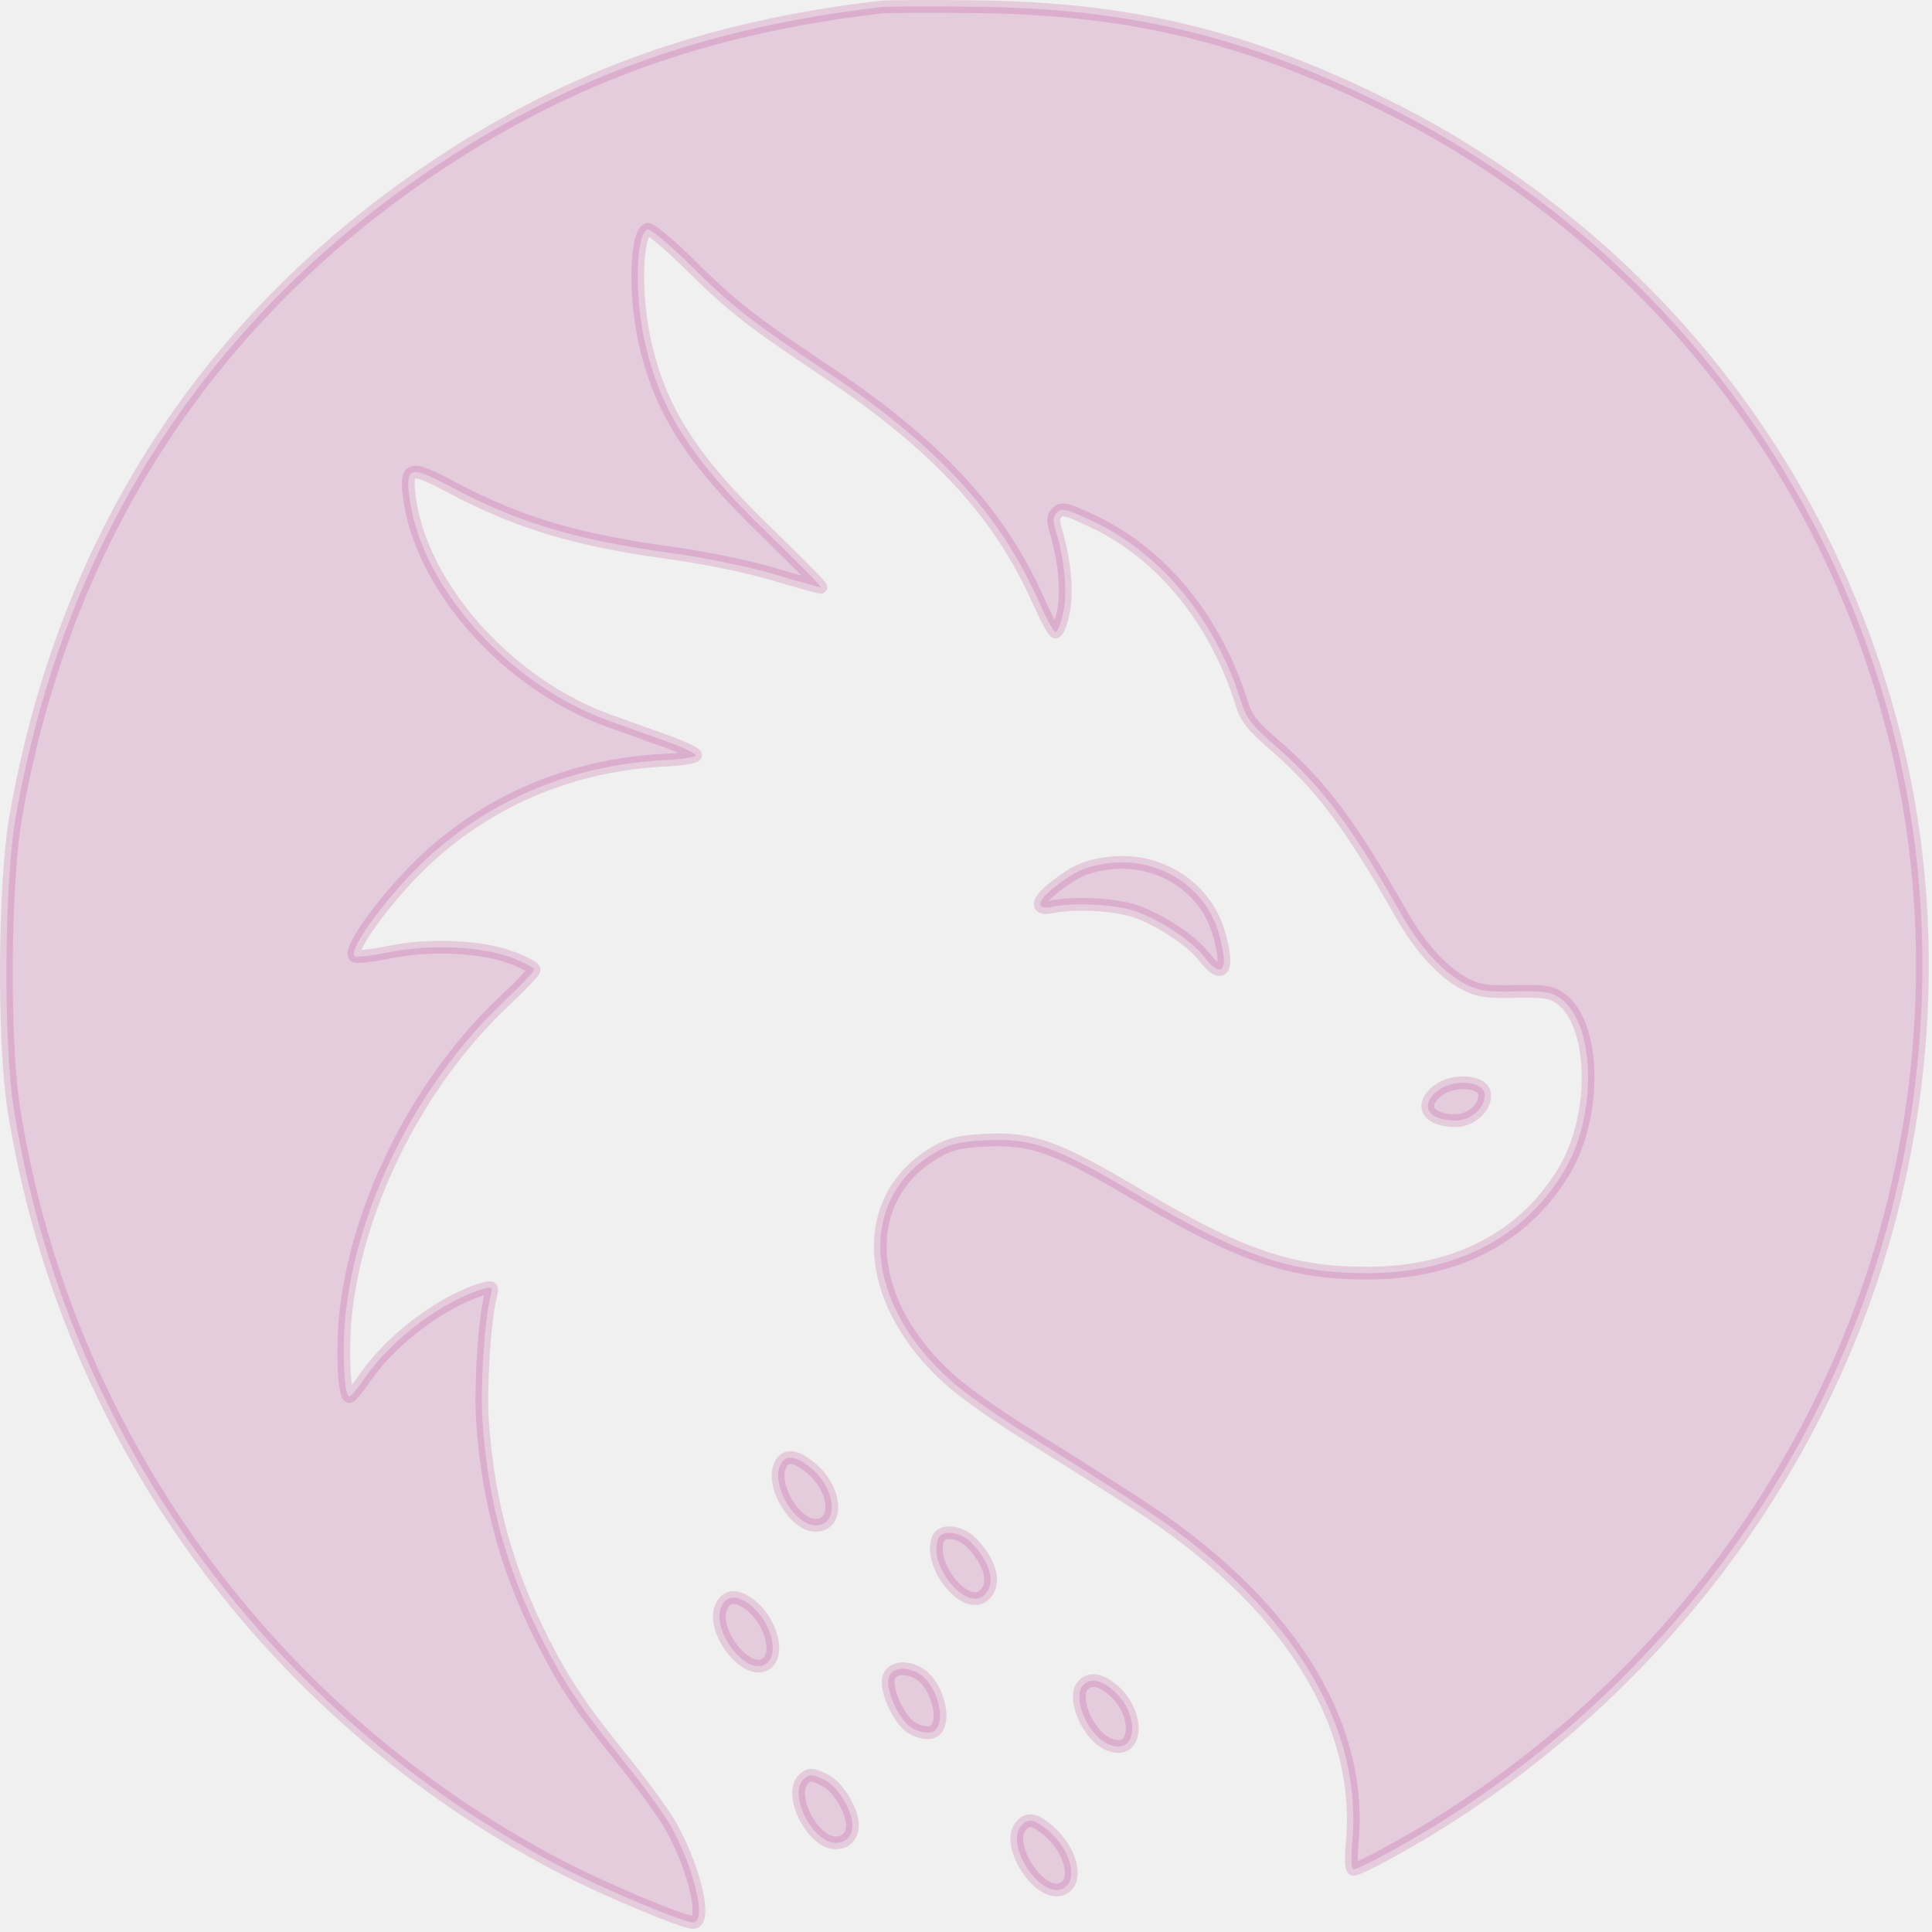
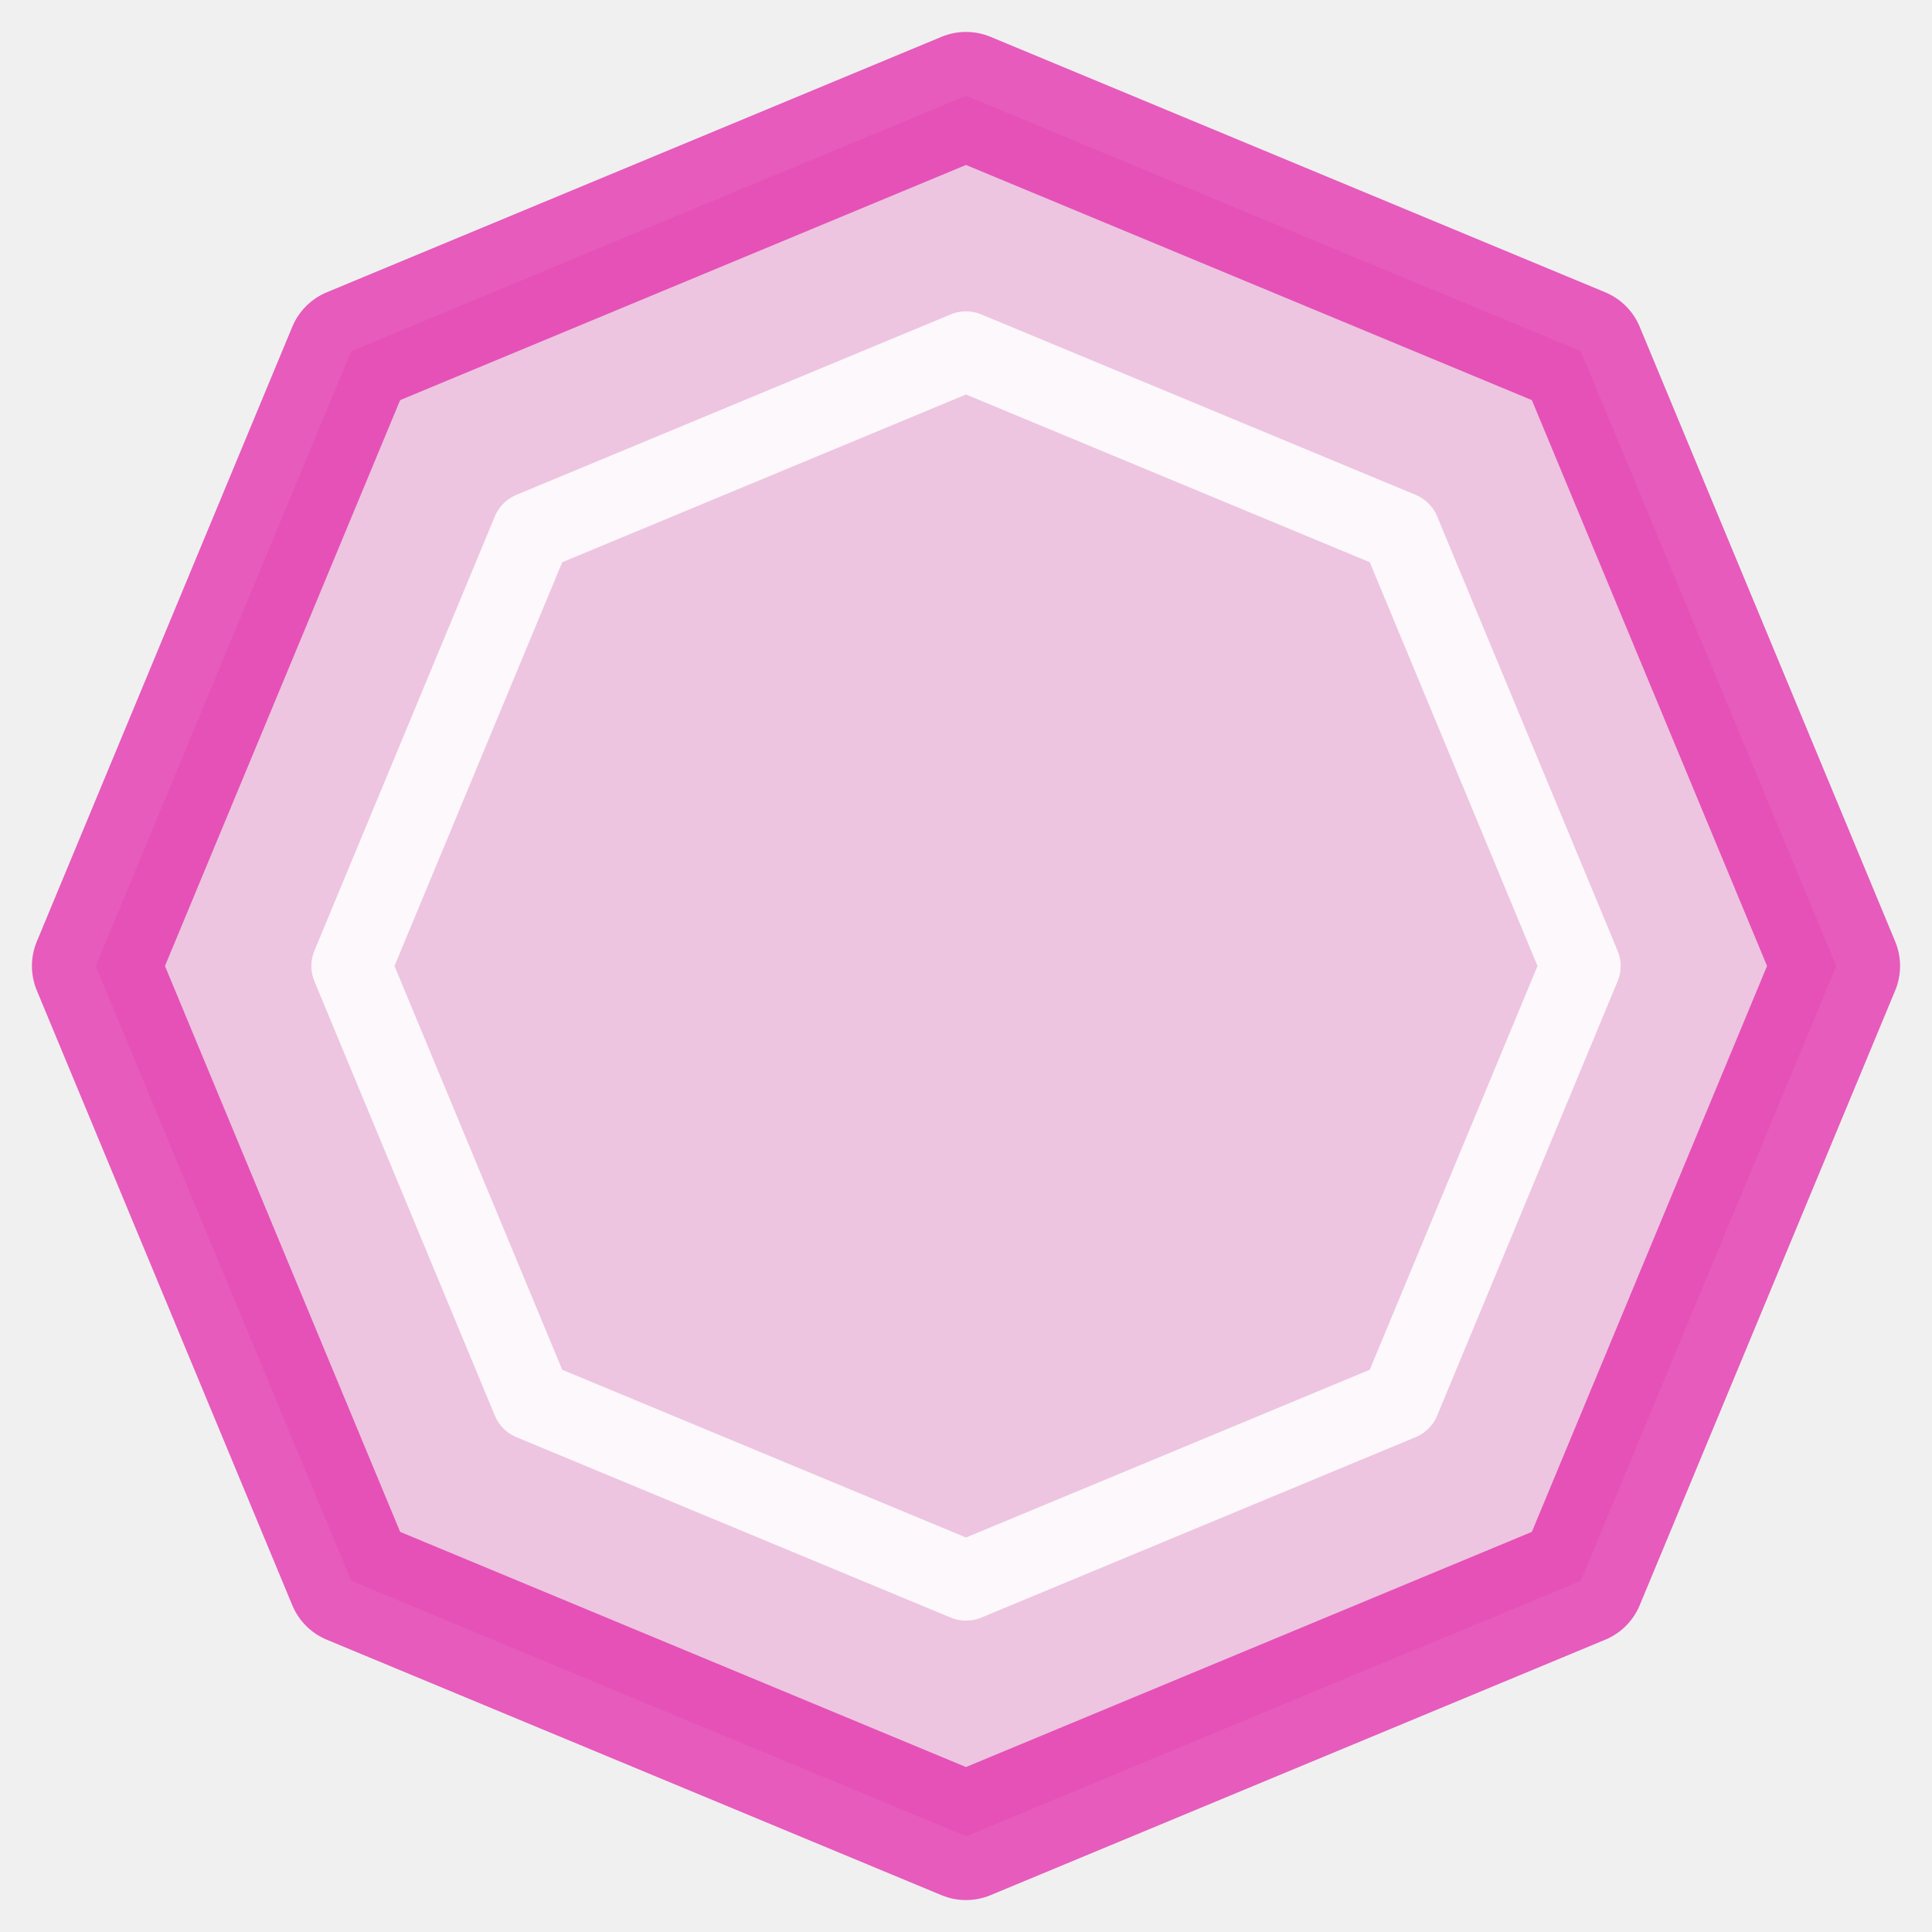
<svg xmlns="http://www.w3.org/2000/svg" width="121" height="121" viewBox="0 0 121 121" fill="none">
-   <path fill-rule="evenodd" clip-rule="evenodd" d="M55.069 0.455C44.394 1.72 35.969 4.699 27.691 10.14C13.139 19.705 4.061 33.642 0.987 51.14C0.26 55.283 0.195 65.24 0.867 69.473C4.095 89.782 16.78 107.346 35.138 116.923C37.789 118.306 42.77 120.4 43.409 120.4C44.269 120.4 43.548 117.2 42.079 114.478C41.692 113.763 40.395 111.958 39.199 110.473C36.32 106.894 35.4 105.529 33.978 102.73C31.733 98.307 30.561 94.032 30.22 89.015C30.073 86.845 30.342 82.674 30.726 81.158C30.866 80.609 30.827 80.568 30.308 80.715C27.779 81.428 24.53 83.856 22.861 86.284C22.414 86.933 21.977 87.466 21.888 87.468C21.533 87.482 21.408 84.306 21.675 82.042C22.491 75.123 26.355 67.6 31.637 62.652C32.638 61.714 33.455 60.849 33.455 60.726C33.455 60.605 32.833 60.271 32.074 59.987C30.133 59.257 26.956 59.113 24.369 59.634C23.269 59.856 22.297 59.968 22.213 59.883C21.776 59.452 24.46 55.844 26.821 53.688C30.892 49.97 35.998 47.88 41.685 47.606C42.71 47.556 43.558 47.419 43.57 47.303C43.582 47.187 42.744 46.788 41.706 46.419C40.669 46.05 39.065 45.476 38.14 45.142C31.771 42.849 26.3 36.677 25.625 31.023C25.412 29.22 25.717 29.156 28.207 30.48C32.465 32.745 36.01 33.808 42.062 34.642C44.197 34.936 46.894 35.492 48.484 35.968C49.989 36.418 51.306 36.786 51.406 36.783C51.507 36.781 50.018 35.263 48.097 33.408C43.222 28.699 41.257 25.591 40.323 21.105C39.73 18.255 39.852 14.631 40.554 14.366C40.719 14.302 41.92 15.304 43.222 16.59C45.861 19.201 47.021 20.108 51.711 23.237C58.705 27.903 62.624 32.15 65.076 37.714C65.511 38.7 65.967 39.54 66.094 39.581C66.219 39.621 66.443 39.078 66.592 38.373C66.863 37.079 66.69 35.163 66.126 33.24C65.929 32.567 65.946 32.356 66.222 32.084C66.512 31.797 66.841 31.885 68.563 32.707C72.819 34.739 76.186 38.906 77.793 44.129C78.045 44.948 78.47 45.495 79.632 46.495C82.699 49.133 84.524 51.545 87.742 57.22C88.955 59.359 90.415 60.951 91.806 61.652C92.613 62.059 93.16 62.138 94.885 62.093C96.556 62.05 97.113 62.123 97.63 62.46C99.942 63.962 100.096 69.829 97.918 73.412C95.408 77.541 91.105 79.746 85.574 79.737C80.843 79.73 77.699 78.654 71.284 74.855C66.114 71.792 64.637 71.262 61.697 71.413C60.105 71.496 59.497 71.641 58.628 72.143C53.611 75.042 54.05 81.62 59.589 86.502C60.47 87.279 62.634 88.802 64.399 89.884C66.164 90.969 69.245 92.916 71.248 94.212C80.559 100.243 85.346 107.747 84.697 115.3C84.594 116.515 84.623 117.079 84.791 117.079C84.925 117.079 85.891 116.615 86.933 116.046C101.833 107.919 113.149 94.013 117.849 78.065C121.009 67.335 121.24 55.967 118.504 45.533C114.028 28.455 102.498 14.361 86.585 6.516C77.997 2.281 70.823 0.552 61.322 0.424C58.349 0.384 55.542 0.396 55.078 0.45L55.069 0.455ZM69.207 54.091C67.932 54.292 67.317 54.577 66.056 55.553C64.906 56.441 64.841 57.026 65.919 56.791C67.23 56.507 69.81 56.638 71.051 57.052C72.593 57.566 74.62 58.9 75.403 59.911C76.597 61.453 77.019 60.724 76.306 58.355C75.42 55.413 72.384 53.589 69.209 54.091H69.207ZM90.058 68.296C88.866 69.22 89.428 70.184 91.155 70.184C92.157 70.184 93.091 69.312 92.973 68.49C92.858 67.69 90.999 67.567 90.058 68.296ZM48.832 91.836C48.335 93.125 49.795 95.529 51.072 95.529C52.54 95.529 52.403 93.34 50.854 91.997C49.831 91.111 49.132 91.054 48.832 91.836ZM58.753 96.367C58.095 98.056 60.537 100.996 61.668 99.88C62.374 99.184 62.062 97.907 60.878 96.654C60.189 95.924 58.988 95.763 58.753 96.367ZM45.181 100.614C44.483 102.126 46.793 105.063 47.998 104.194C48.844 103.585 48.279 101.519 46.997 100.524C46.152 99.868 45.513 99.899 45.184 100.614H45.181ZM55.652 105.101C55.458 105.866 56.298 107.699 57.074 108.199C57.408 108.414 57.931 108.557 58.236 108.514C59.423 108.348 58.834 105.484 57.463 104.762C56.635 104.324 55.809 104.478 55.652 105.098V105.101ZM67.845 105.525C67.132 106.228 68.054 108.545 69.298 109.18C71.282 110.191 71.515 107.244 69.572 105.736C68.852 105.177 68.27 105.105 67.845 105.525ZM50.314 111.446C49.358 112.389 50.876 115.395 52.319 115.419C52.967 115.428 53.388 114.99 53.388 114.303C53.388 113.417 52.485 111.913 51.716 111.522C50.864 111.089 50.686 111.079 50.314 111.446ZM64.003 114.289C62.831 115.445 65.165 119.024 66.599 118.268C67.569 117.757 67.05 115.807 65.626 114.625C64.8 113.941 64.435 113.865 64.003 114.289Z" fill="#AA0276" fill-opacity="0.15" stroke="#AA0276" stroke-opacity="0.15" stroke-width="0.8" stroke-linejoin="round" />
+   <path d="M60.5 6L99 22L115 60.5L99 99L60.5 115L22 99L6 60.5L22 22L60.5 6Z" fill="#E331AC" fill-opacity="0.22" stroke="#E331AC" stroke-opacity="0.78" stroke-width="8" stroke-linejoin="round" />
+   <path d="M60.5 22L87.7 33.3L99 60.5L87.7 87.7L60.5 99L33.3 87.7L22 60.5L33.3 33.3L60.5 22Z" stroke="white" stroke-opacity="0.88" stroke-width="5" stroke-linejoin="round" />
</svg>
